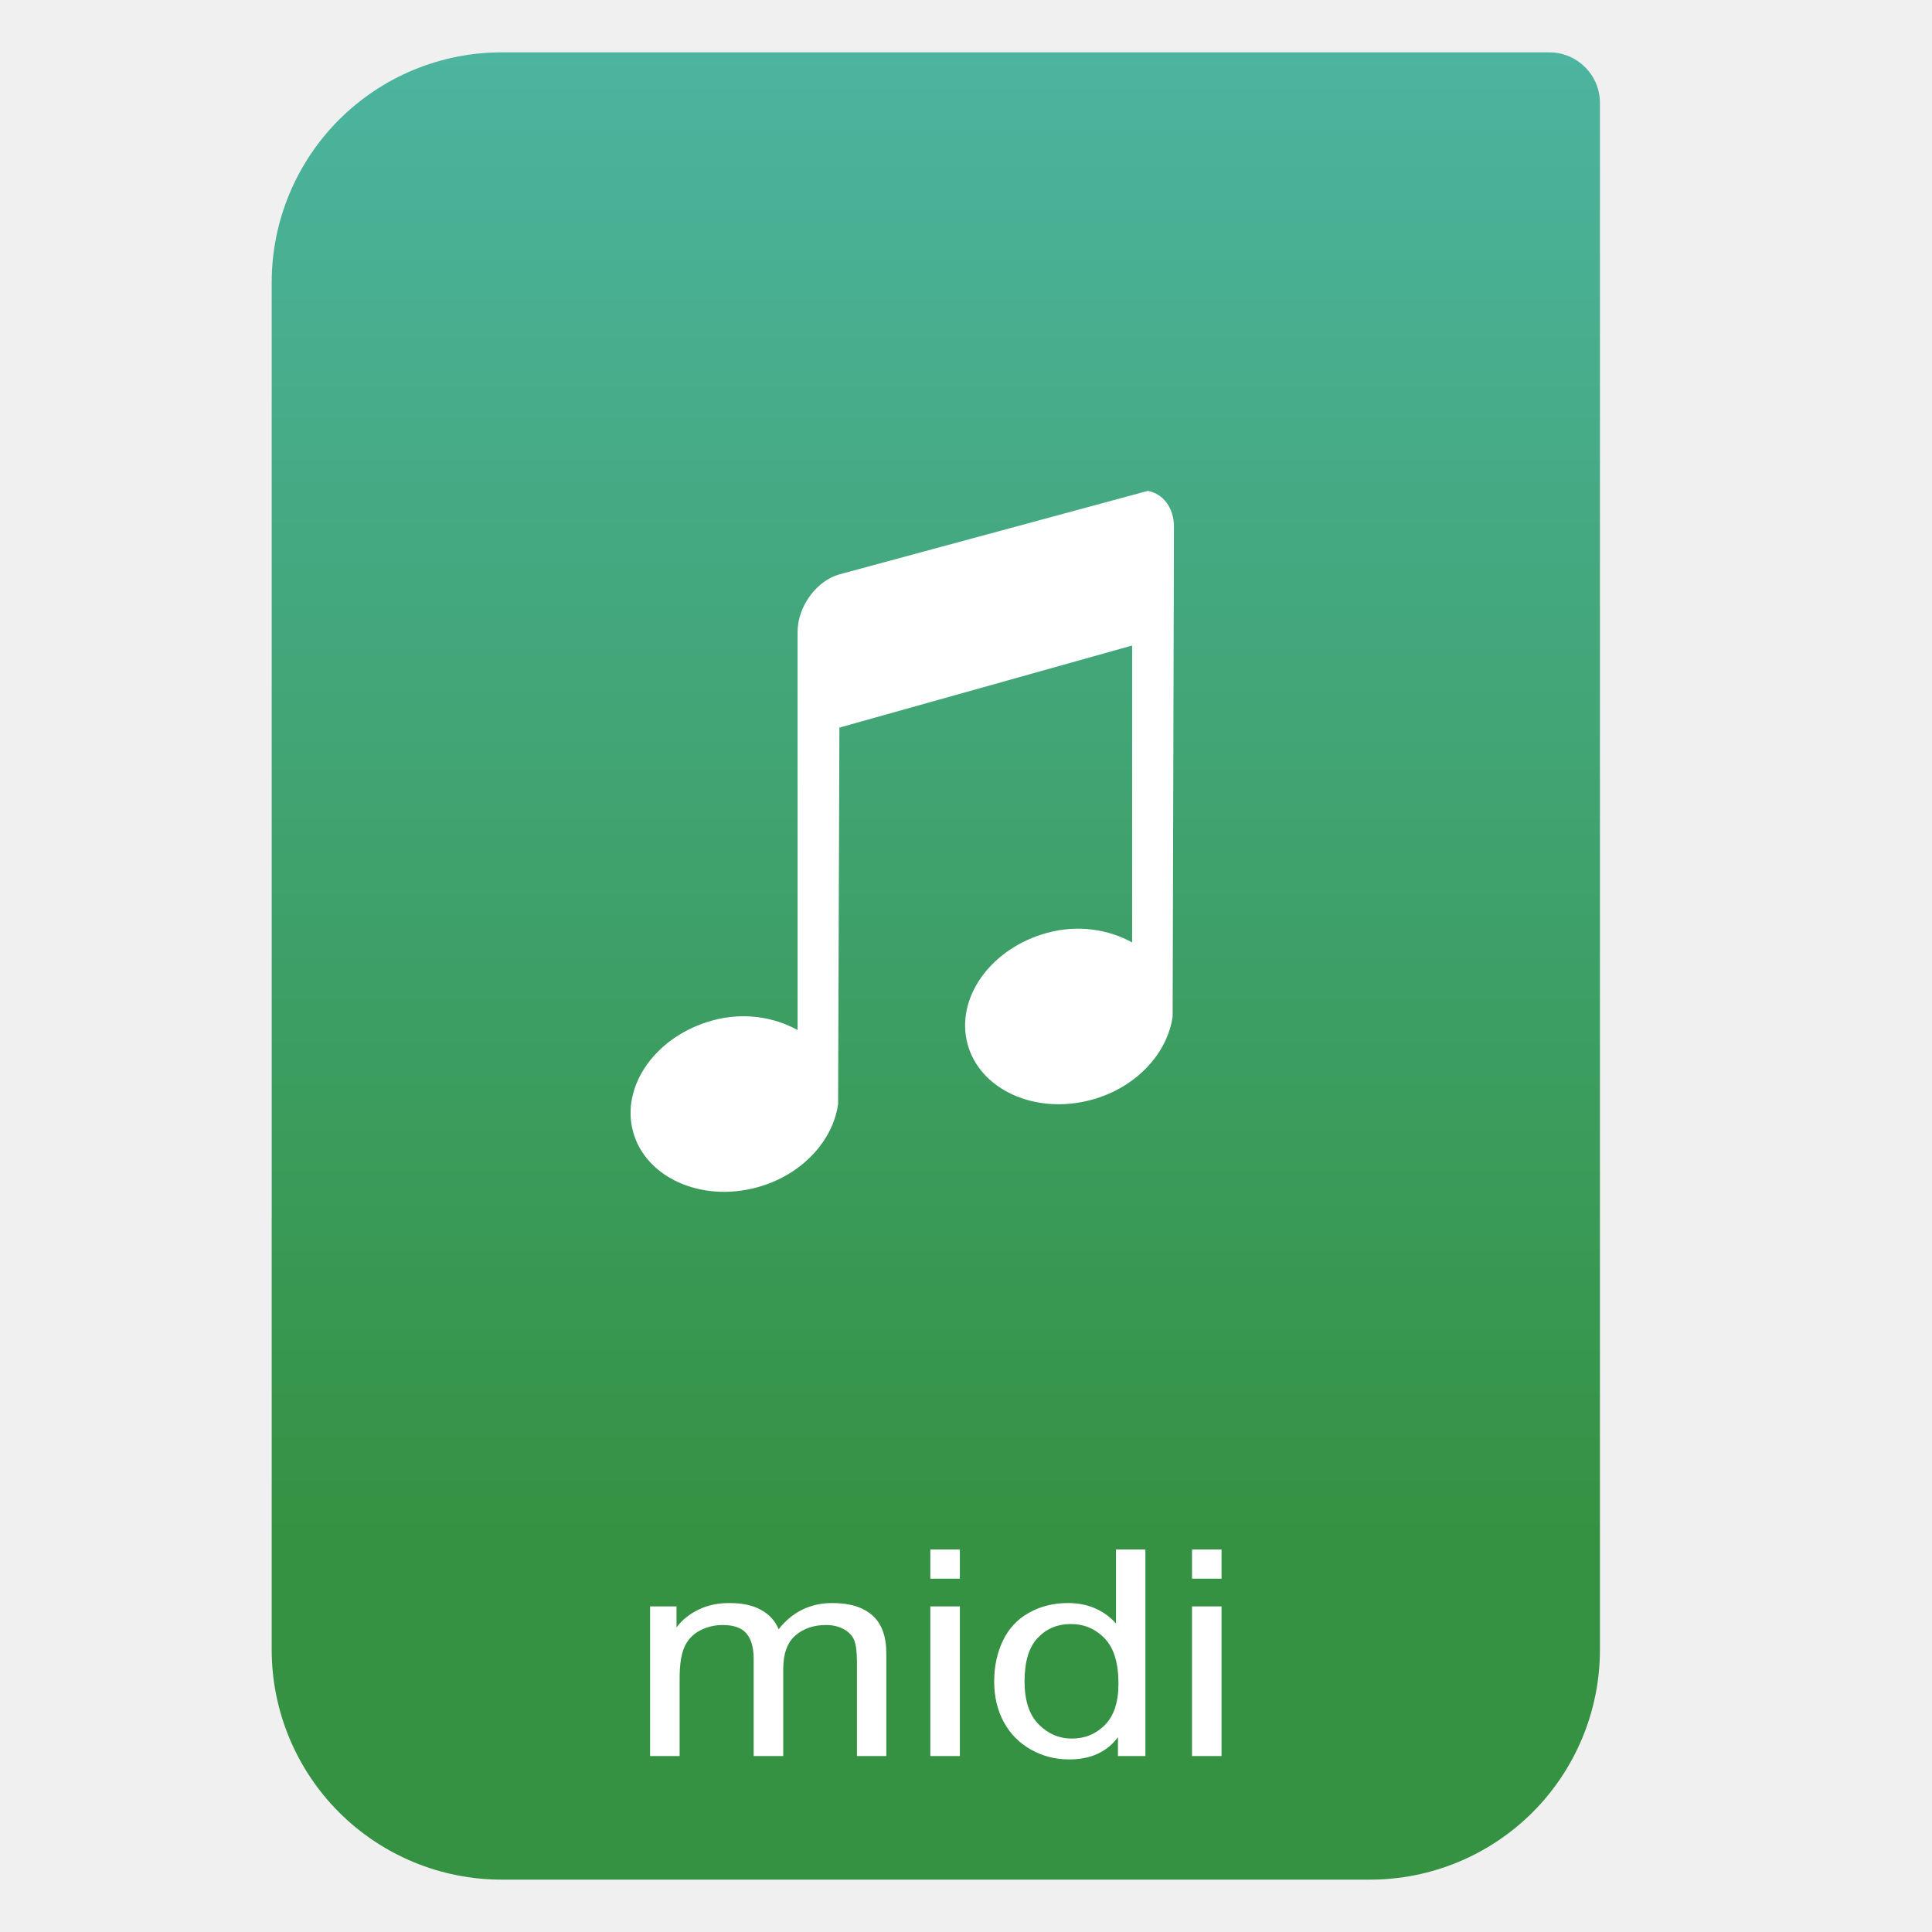
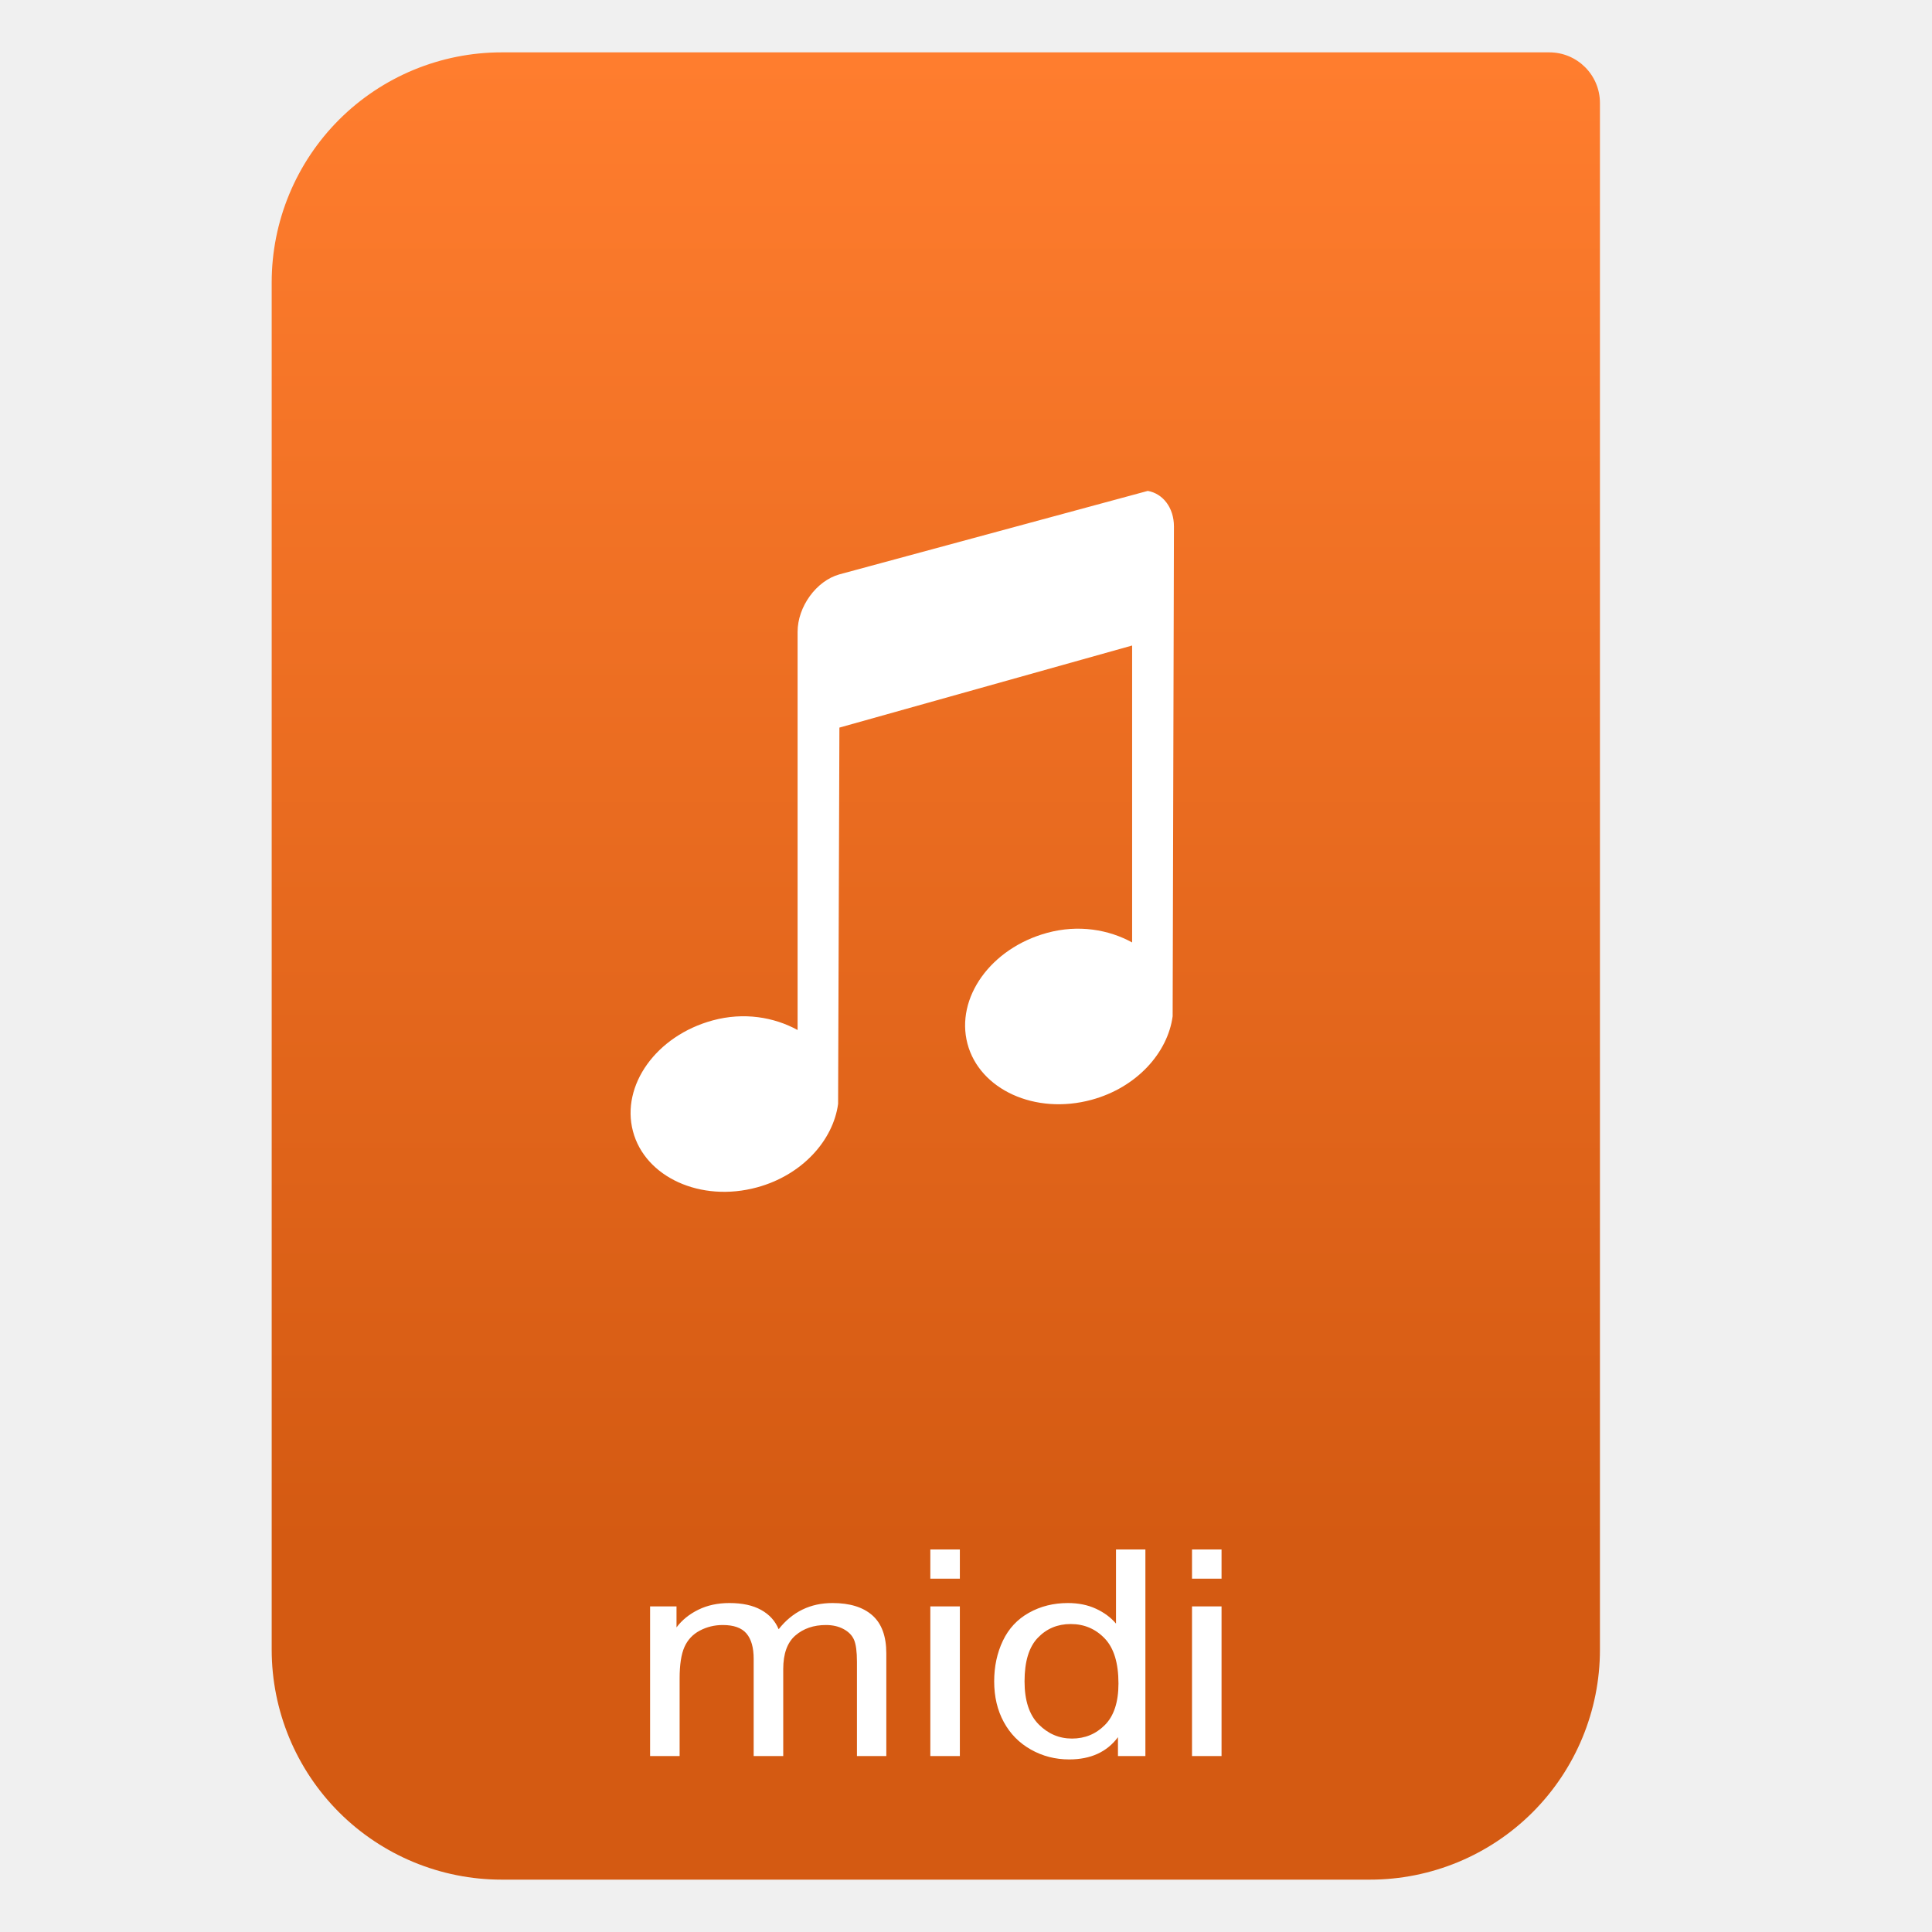
- <svg xmlns="http://www.w3.org/2000/svg" clip-rule="evenodd" fill-rule="evenodd" stroke-linejoin="round" stroke-miterlimit="2" viewBox="0 0 48 48">
+ <svg xmlns="http://www.w3.org/2000/svg" viewBox="0 0 48 48">
  <linearGradient id="a" x2="1" gradientTransform="matrix(0 -49.619 49.619 0 615.22 51.088)" gradientUnits="userSpaceOnUse">
-     <stop stop-color="#349242" offset="0" />
-     <stop stop-color="#4cb49f" offset="1" />
+     <stop stop-color="#d45a12" offset="0" />
+     <stop stop-color="#ff7d2e" offset="1" />
  </linearGradient>
  <path transform="matrix(.75 0 0 .75 -.749862 .199125)" d="m54 3.146c0-.926-.751-1.677-1.677-1.677h-34.705c-2.02 0-3.958.803-5.387 2.231-1.428 1.429-2.231 3.367-2.231 5.387v45.295c0 2.02.803 3.958 2.231 5.387 1.429 1.428 3.367 2.231 5.387 2.231h28.764c2.02 0 3.958-.803 5.387-2.231 1.428-1.429 2.231-3.367 2.231-5.387z" fill="url(#a)" />
  <g fill="#fff">
    <path transform="matrix(.696097 0 0 .597478 6.74705 16.9687)" d="m13.51 44.621v-6.223h.943v.873c.195-.304.455-.55.779-.735.325-.186.694-.278 1.108-.278.461 0 .839.095 1.134.287.295.191.503.459.624.802.492-.726 1.132-1.089 1.922-1.089.617 0 1.091.17 1.423.512s.498.868.498 1.579v4.272h-1.048v-3.92c0-.422-.035-.726-.103-.911-.068-.186-.192-.335-.372-.448-.18-.114-.391-.17-.633-.17-.437 0-.801.145-1.09.436s-.433.757-.433 1.398v3.615h-1.055v-4.043c0-.469-.086-.82-.258-1.055-.172-.234-.453-.351-.844-.351-.296 0-.571.078-.823.234s-.434.385-.548.686c-.113.3-.17.734-.17 1.3v3.229zm10.002-7.377v-1.213h1.054v1.213zm0 7.377v-6.223h1.054v6.223zm6.697 0v-.785c-.395.617-.975.925-1.74.925-.496 0-.952-.136-1.368-.41-.416-.273-.739-.655-.967-1.145-.229-.49-.343-1.054-.343-1.691 0-.621.104-1.184.311-1.69s.517-.894.931-1.163c.414-.27.877-.404 1.389-.404.375 0 .709.079 1.002.237s.531.364.715.618v-3.082h1.049v8.59zm-3.334-3.106c0 .797.168 1.393.504 1.788.336.394.732.591 1.189.591.461 0 .853-.188 1.175-.565s.484-.952.484-1.726c0-.851-.164-1.476-.493-1.875-.328-.398-.732-.597-1.212-.597-.469 0-.861.191-1.175.574-.315.383-.472.986-.472 1.81zm5.977-4.271v-1.213h1.054v1.213zm0 7.377v-6.223h1.054v6.223z" />
    <path transform="matrix(.75 0 0 .75 -.833785 .57502)" d="m28.918 18.26c-.767.215-1.385 1.072-1.385 1.903v13.191c-.778-.427-1.778-.6-2.814-.318-1.87.509-3.041 2.153-2.64 3.672.4 1.518 2.242 2.367 4.112 1.858 1.492-.406 2.52-1.554 2.684-2.765l.043-12.465 9.697-2.719v9.836c-.778-.427-1.778-.6-2.814-.318-1.87.509-3.041 2.153-2.641 3.672.401 1.519 2.243 2.367 4.113 1.858 1.491-.406 2.52-1.554 2.684-2.765l.043-16.227c0-.624-.368-1.09-.866-1.178z" fill-rule="nonzero" />
  </g>
</svg>
